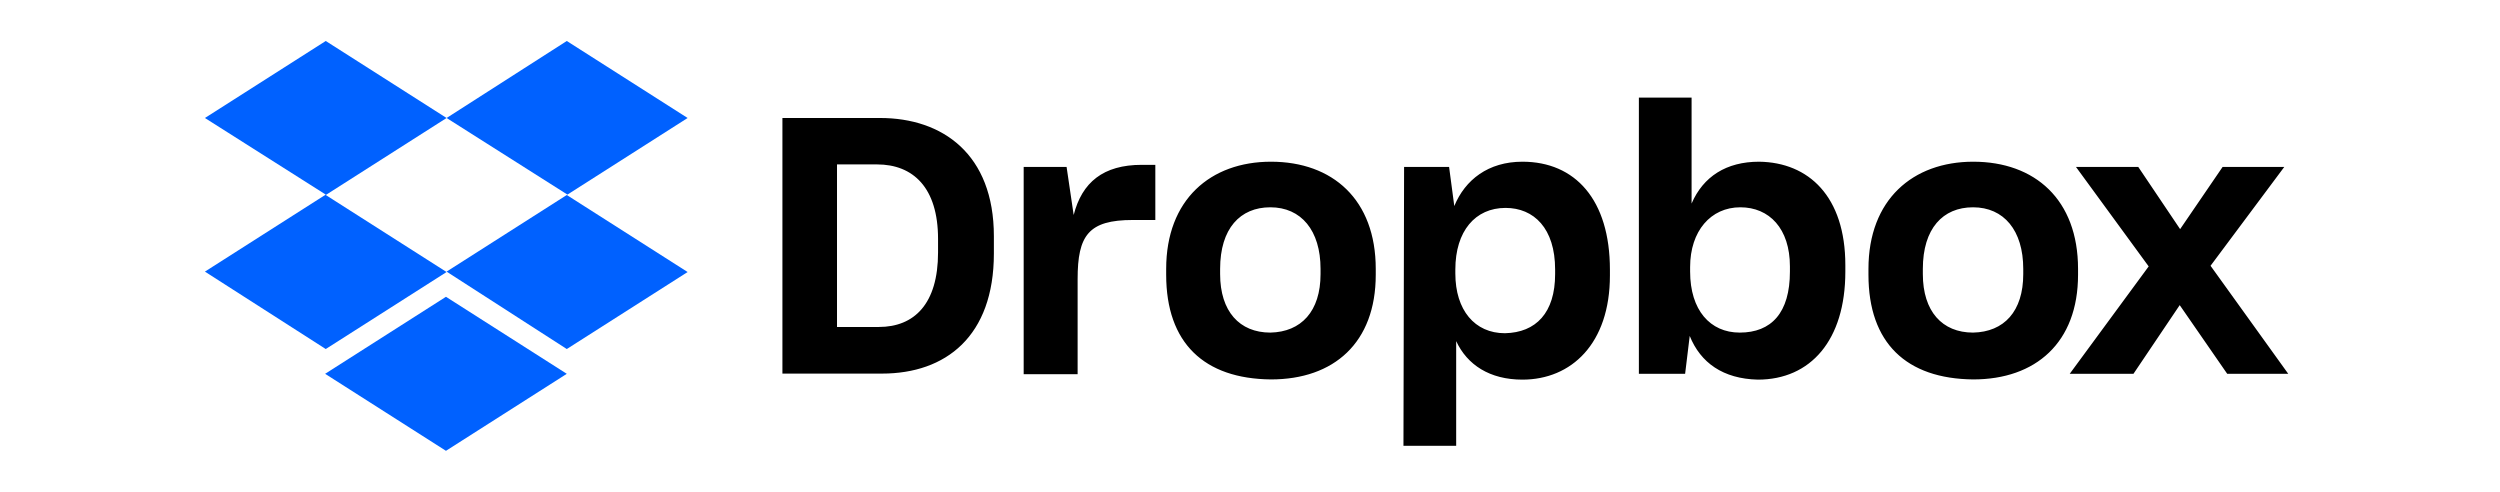
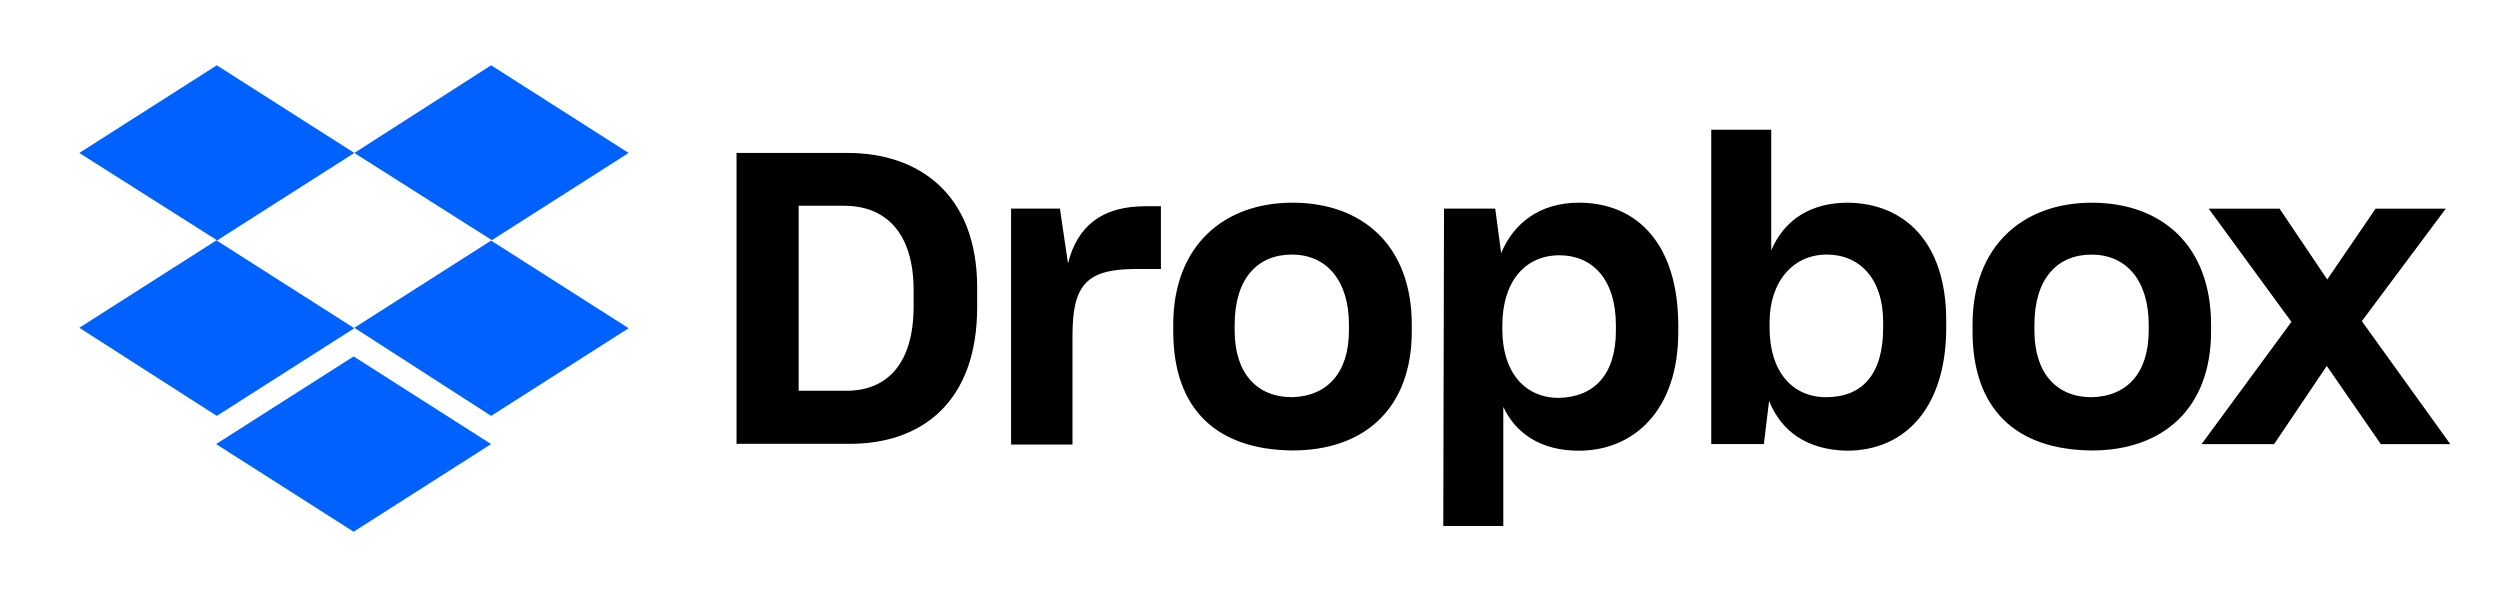
- <svg xmlns="http://www.w3.org/2000/svg" width="183" height="36" viewBox="0 0 183 36" fill="none">
-   <path d="M32.69 8.637L23.845 14.275L32.69 19.912L23.845 25.549L15 19.882L23.845 14.244L15 8.637L23.845 3L32.69 8.637ZM23.799 27.363L32.644 21.725L41.489 27.363L32.644 33L23.799 27.363ZM32.69 19.882L41.535 14.244L32.69 8.637L41.489 3L50.334 8.637L41.489 14.275L50.334 19.912L41.489 25.549L32.69 19.882Z" fill="#0061FF" />
-   <path d="M57.273 8.637H64.425C68.985 8.637 72.752 11.273 72.752 17.291V18.556C72.752 24.62 69.229 27.347 64.562 27.347H57.273V8.637ZM61.269 12.035V23.934H64.334C66.926 23.934 68.665 22.243 68.665 18.48V17.49C68.665 13.726 66.835 12.035 64.197 12.035H61.269V12.035ZM74.871 12.218H78.074L78.593 15.737C79.203 13.345 80.758 12.066 83.579 12.066H84.57V16.103H82.924C79.675 16.103 78.882 17.231 78.882 20.43V27.393H74.933V12.218H74.871ZM85.364 20.11V19.684C85.364 14.61 88.612 11.837 93.034 11.837C97.548 11.837 100.705 14.61 100.705 19.684V20.11C100.705 25.092 97.64 27.774 93.034 27.774C88.139 27.728 85.364 25.108 85.364 20.11ZM96.664 20.064V19.684C96.664 16.865 95.246 15.174 92.989 15.174C90.777 15.174 89.313 16.728 89.313 19.684V20.064C89.313 22.792 90.731 24.346 92.989 24.346C95.246 24.3 96.664 22.792 96.664 20.064ZM102.779 12.218H106.073L106.454 15.082C107.247 13.162 108.94 11.837 111.441 11.837C115.299 11.837 117.846 14.61 117.846 19.744V20.171C117.846 25.153 115.025 27.789 111.441 27.789C109.047 27.789 107.4 26.707 106.592 24.971V32.634H102.733L102.779 12.218ZM113.835 20.064V19.729C113.835 16.712 112.28 15.219 110.206 15.219C107.995 15.219 106.531 16.911 106.531 19.729V20.019C106.531 22.7 107.949 24.392 110.16 24.392C112.432 24.346 113.835 22.898 113.835 20.064ZM123.687 24.59L123.351 27.363H119.966V7.144H123.824V14.899C124.678 12.919 126.371 11.837 128.765 11.837C132.395 11.883 135.079 14.381 135.079 19.409V19.882C135.079 24.91 132.532 27.789 128.674 27.789C126.127 27.728 124.48 26.555 123.687 24.59ZM131.022 19.882V19.501C131.022 16.728 129.512 15.174 127.393 15.174C125.227 15.174 123.717 16.911 123.717 19.547V19.882C123.717 22.7 125.181 24.346 127.347 24.346C129.665 24.346 131.022 22.898 131.022 19.882ZM136.771 20.11V19.684C136.771 14.61 140.02 11.837 144.442 11.837C148.956 11.837 152.113 14.61 152.113 19.684V20.11C152.113 25.092 149.002 27.774 144.442 27.774C139.547 27.728 136.771 25.108 136.771 20.11ZM148.102 20.064V19.684C148.102 16.865 146.684 15.174 144.427 15.174C142.216 15.174 140.752 16.728 140.752 19.684V20.064C140.752 22.792 142.17 24.346 144.427 24.346C146.699 24.3 148.102 22.792 148.102 20.064ZM157.283 19.501L151.96 12.218H156.52L159.585 16.773L162.696 12.218H167.21L161.812 19.455L167.5 27.363H163.032L159.555 22.335L156.169 27.363H151.503L157.283 19.501Z" fill="black" />
+ <svg xmlns="http://www.w3.org/2000/svg" width="134" height="32" viewBox="0 0 134 32" fill="none">
+   <path d="m18.992 8.198-7.371 4.698 7.37 4.697-7.37 4.698-7.371-4.723 7.37-4.698-7.37-4.672L11.62 3.5zm-7.41 15.604 7.372-4.698 7.37 4.698-7.37 4.698zm7.41-6.234 7.37-4.698-7.37-4.672L26.324 3.5l7.371 4.698-7.37 4.698 7.37 4.697-7.37 4.698z" fill="#0061ff" />
+   <path d="M39.478 8.198h5.96c3.8 0 6.938 2.196 6.938 7.211v1.054c0 5.054-2.935 7.326-6.824 7.326h-6.074zm3.33 2.831v9.916h2.553c2.161 0 3.61-1.409 3.61-4.545v-.825c0-3.136-1.525-4.546-3.724-4.546zm11.335.153h2.669l.432 2.932c.508-1.993 1.804-3.06 4.156-3.06h.825v3.365h-1.372c-2.707 0-3.368.94-3.368 3.606v5.803h-3.291V11.182zm8.743 6.577v-.356c0-4.228 2.707-6.539 6.393-6.539 3.761 0 6.392 2.31 6.392 6.539v.356c0 4.151-2.555 6.386-6.392 6.386-4.08-.038-6.393-2.222-6.393-6.386m9.417-.039v-.317c0-2.349-1.182-3.758-3.062-3.758-1.843 0-3.063 1.295-3.063 3.758v.317c0 2.273 1.182 3.568 3.063 3.568 1.88-.038 3.062-1.295 3.062-3.568m5.096-6.538h2.745l.318 2.387c.66-1.6 2.071-2.705 4.156-2.705 3.215 0 5.337 2.31 5.337 6.59v.355c0 4.152-2.35 6.349-5.337 6.349-1.995 0-3.368-.902-4.041-2.35v6.387H77.36zm9.213 6.538v-.279c0-2.514-1.295-3.758-3.024-3.758-1.842 0-3.062 1.41-3.062 3.758v.241c0 2.235 1.181 3.644 3.024 3.644 1.893-.038 3.063-1.244 3.063-3.606m8.21 3.771-.28 2.311h-2.82V6.953h3.215v6.463c.711-1.65 2.122-2.552 4.117-2.552 3.025.038 5.262 2.12 5.262 6.31v.394c0 4.19-2.123 6.59-5.338 6.59-2.122-.051-3.495-1.029-4.155-2.667m6.113-3.923v-.317c0-2.311-1.258-3.606-3.024-3.606-1.805 0-3.064 1.447-3.064 3.644v.28c0 2.348 1.22 3.72 3.026 3.72 1.931 0 3.062-1.207 3.062-3.72m4.791.19v-.355c0-4.228 2.707-6.539 6.392-6.539 3.762 0 6.393 2.31 6.393 6.539v.356c0 4.151-2.593 6.386-6.393 6.386-4.079-.038-6.392-2.222-6.392-6.386m9.442-.038v-.317c0-2.349-1.181-3.758-3.062-3.758-1.843 0-3.063 1.295-3.063 3.758v.317c0 2.273 1.182 3.568 3.063 3.568 1.893-.038 3.062-1.295 3.062-3.568m7.651-.47-4.436-6.068h3.8l2.555 3.796 2.592-3.796h3.762l-4.499 6.03 4.74 6.59h-3.723l-2.897-4.19-2.822 4.19h-3.888z" fill="#000" />
</svg>
